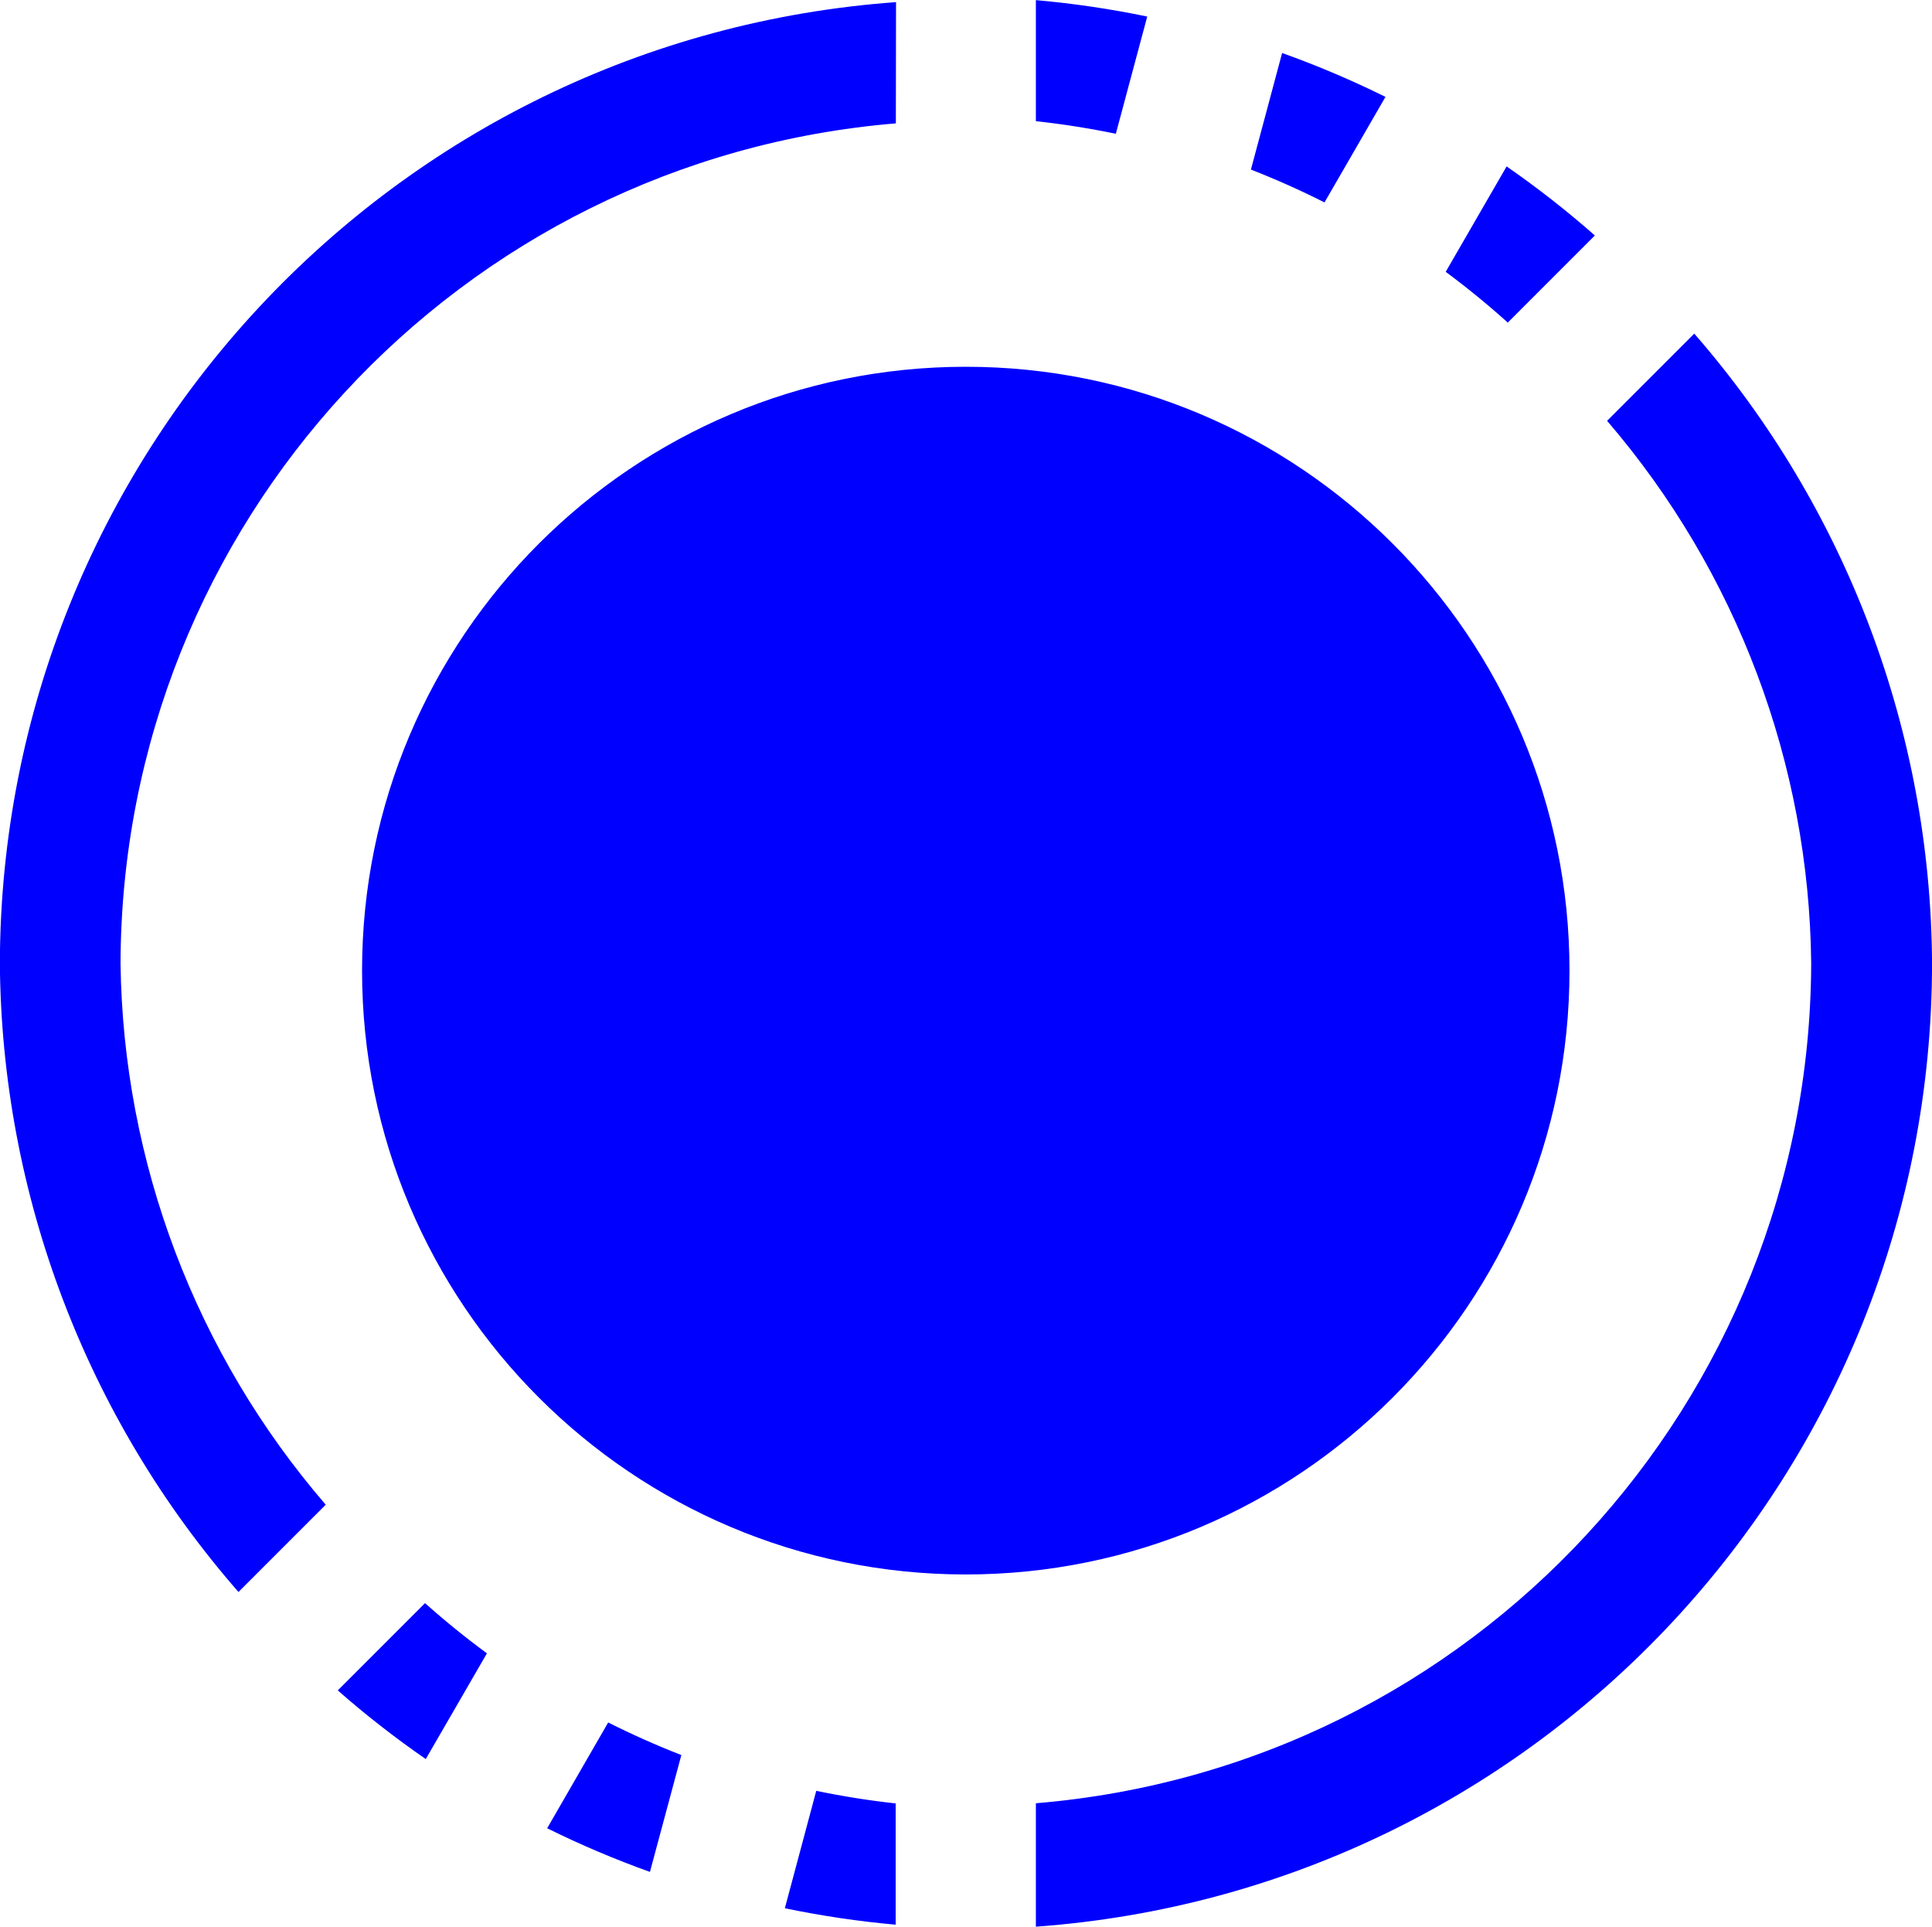
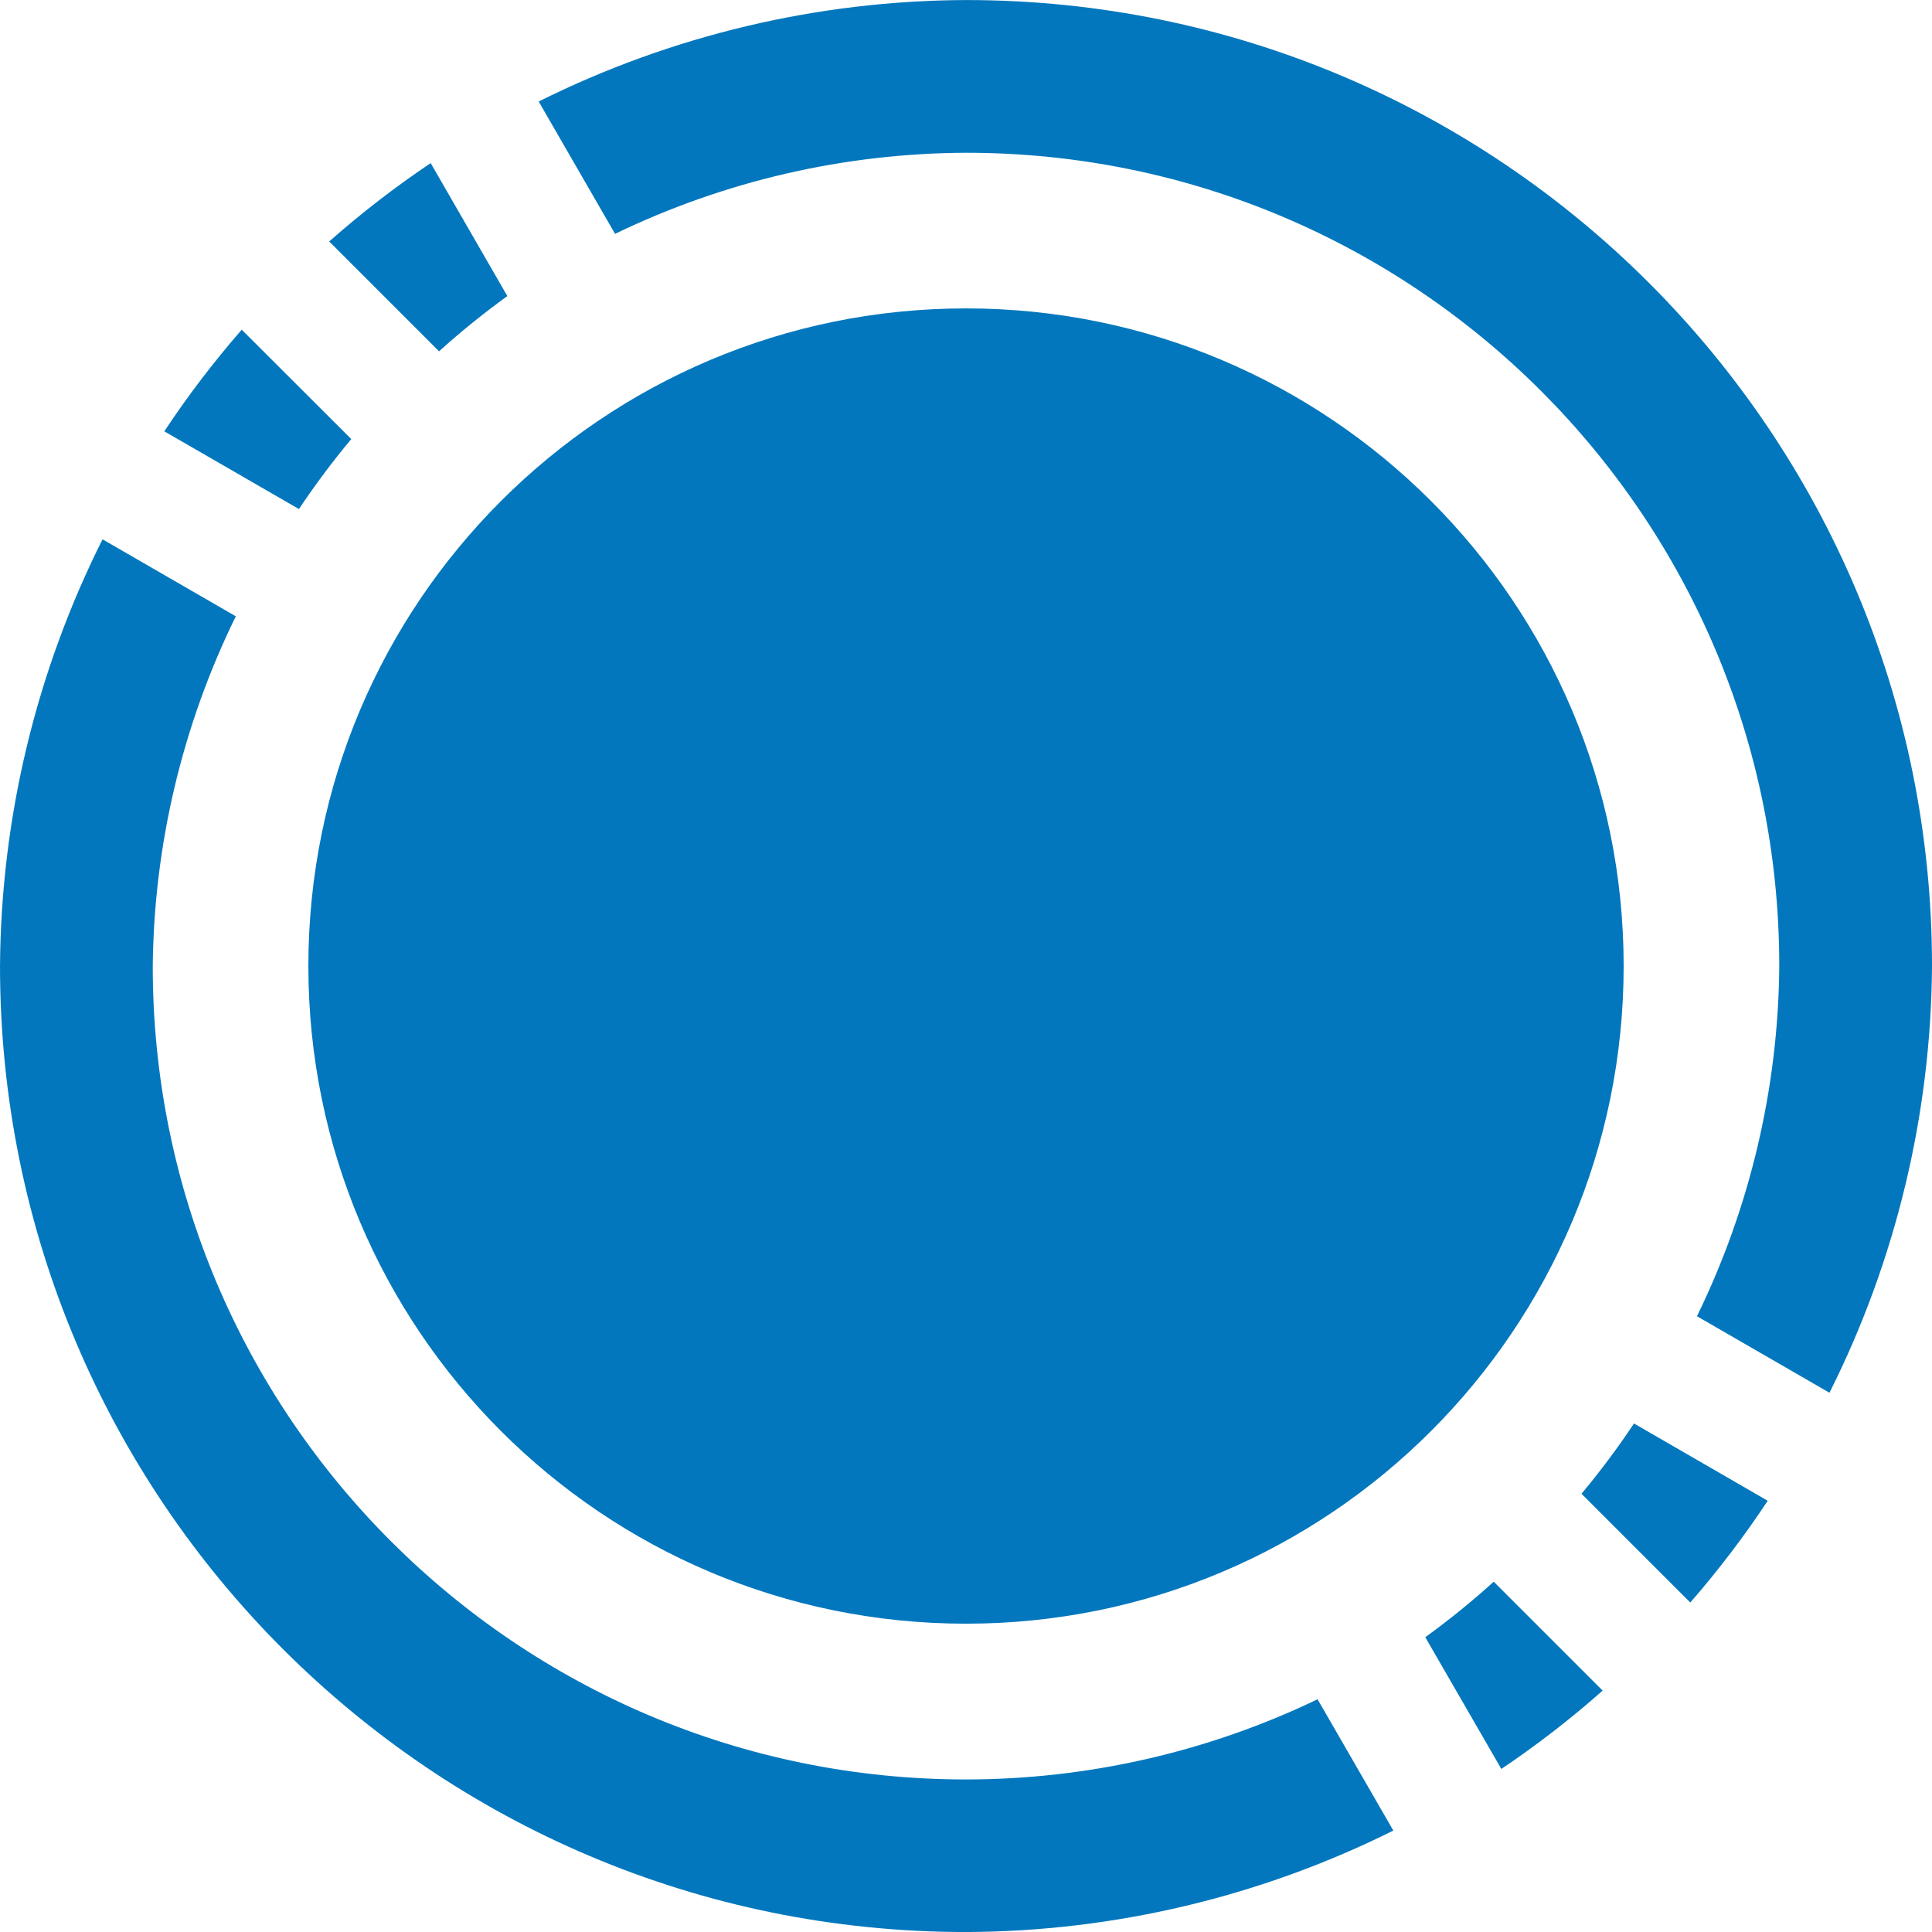
- <svg xmlns="http://www.w3.org/2000/svg" width="10.583mm" height="10.552mm" viewBox="0 0 10.583 10.552" version="1.1" id="svg1">
+ <svg xmlns="http://www.w3.org/2000/svg" width="48" height="48" viewBox="0 0 12.7 12.7" version="1.1" id="svg1">
  <defs id="defs1" />
-   <g id="layer1" transform="translate(-26.82575,-64.14234)">
-     <path id="path1" style="fill:#0000ff;stroke-width:0.328" d="m 32.5,64.142 v 0.664 a 4.63,4.63 0 0 1 0.438,0.069 l 0.172,-0.642 a 5.292,5.292 0 0 0 -0.61,-0.09 z m -0.766,0.012 a 5.292,5.292 0 0 0 -4.909,5.264 5.292,5.292 0 0 0 1.307,3.443 l 0.478,-0.478 a 4.63,4.63 0 0 1 -1.124,-2.965 4.63,4.63 0 0 1 4.247,-4.6 z m 2.115,0.278 -0.171,0.639 a 4.63,4.63 0 0 1 0.403,0.18 l 0.334,-0.578 a 5.292,5.292 0 0 0 -0.565,-0.24 z m 1.23,0.621 -0.334,0.578 a 4.63,4.63 0 0 1 0.34,0.278 l 0.477,-0.477 a 5.292,5.292 0 0 0 -0.483,-0.378 z m 1.027,0.917 -0.477,0.477 a 4.63,4.63 0 0 1 1.118,2.971 4.63,4.63 0 0 1 -4.247,4.6 v 0.676 a 5.292,5.292 0 0 0 4.909,-5.276 5.292,5.292 0 0 0 -1.302,-3.448 z m -3.99,0.181 a 3.307,3.307 0 0 0 -3.307,3.307 3.307,3.307 0 0 0 3.307,3.307 3.307,3.307 0 0 0 3.307,-3.307 3.307,3.307 0 0 0 -3.307,-3.307 z m -2.962,6.771 -0.478,0.478 a 5.292,5.292 0 0 0 0.482,0.376 l 0.335,-0.579 a 4.63,4.63 0 0 1 -0.338,-0.274 z m 1.003,0.654 -0.334,0.579 a 5.292,5.292 0 0 0 0.563,0.239 l 0.172,-0.64 a 4.63,4.63 0 0 1 -0.4,-0.178 z m 1.14,0.374 -0.172,0.643 a 5.292,5.292 0 0 0 0.607,0.09 v -0.664 a 4.63,4.63 0 0 1 -0.435,-0.069 z" />
+   <g id="layer1" transform="translate(-25.62893,-69.00974)">
+     <path id="circle1" style="fill:#0277bd;fill-opacity:1;stroke-width:0.088" d="m 31.979,69.01 a 6.35,6.35 0 0 0 -2.809,0.667 l 0.502,0.87 a 5.346,5.346 0 0 1 2.307,-0.533 5.346,5.346 0 0 1 5.346,5.346 5.346,5.346 0 0 1 -0.541,2.302 l 0.871,0.503 a 6.35,6.35 0 0 0 0.674,-2.805 6.35,6.35 0 0 0 -6.35,-6.35 z m -3.519,1.072 a 6.35,6.35 0 0 0 -0.667,0.515 l 0.722,0.722 a 5.346,5.346 0 0 1 0.449,-0.363 z m 3.519,0.955 a 4.323,4.323 0 0 0 -4.323,4.323 4.323,4.323 0 0 0 4.323,4.323 4.323,4.323 0 0 0 4.323,-4.323 4.323,4.323 0 0 0 -4.323,-4.323 z m -4.761,0.14 A 6.35,6.35 0 0 0 26.709,71.845 l 0.885,0.511 a 5.346,5.346 0 0 1 0.344,-0.46 z m -0.915,1.378 a 6.35,6.35 0 0 0 -0.674,2.805 6.35,6.35 0 0 0 6.35,6.35 6.35,6.35 0 0 0 2.809,-0.667 l -0.498,-0.863 a 5.346,5.346 0 0 1 -2.311,0.527 5.346,5.346 0 0 1 -5.346,-5.346 5.346,5.346 0 0 1 0.546,-2.3 z m 10.067,5.812 a 5.346,5.346 0 0 1 -0.345,0.462 l 0.715,0.715 a 6.35,6.35 0 0 0 0.509,-0.669 z m -0.922,1.04 a 5.346,5.346 0 0 1 -0.45,0.365 l 0.5,0.866 a 6.35,6.35 0 0 0 0.666,-0.515 z" />
  </g>
</svg>
